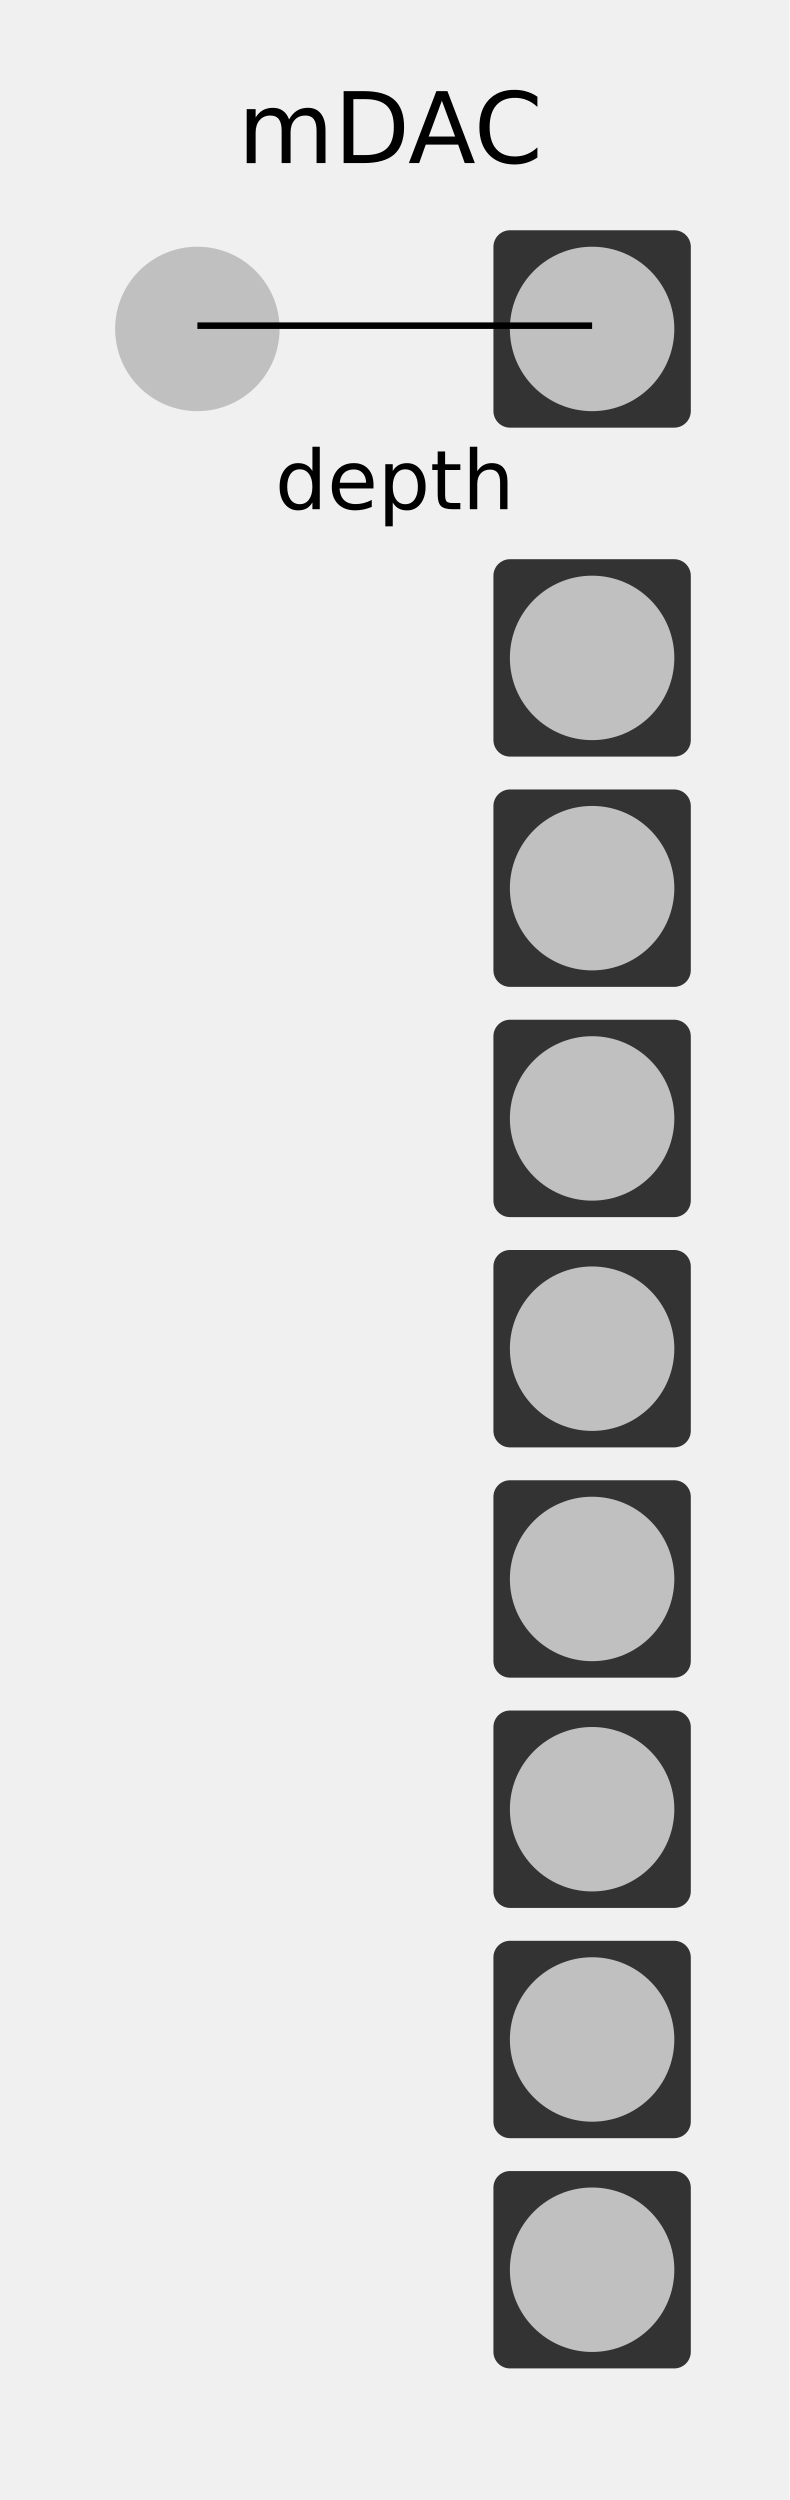
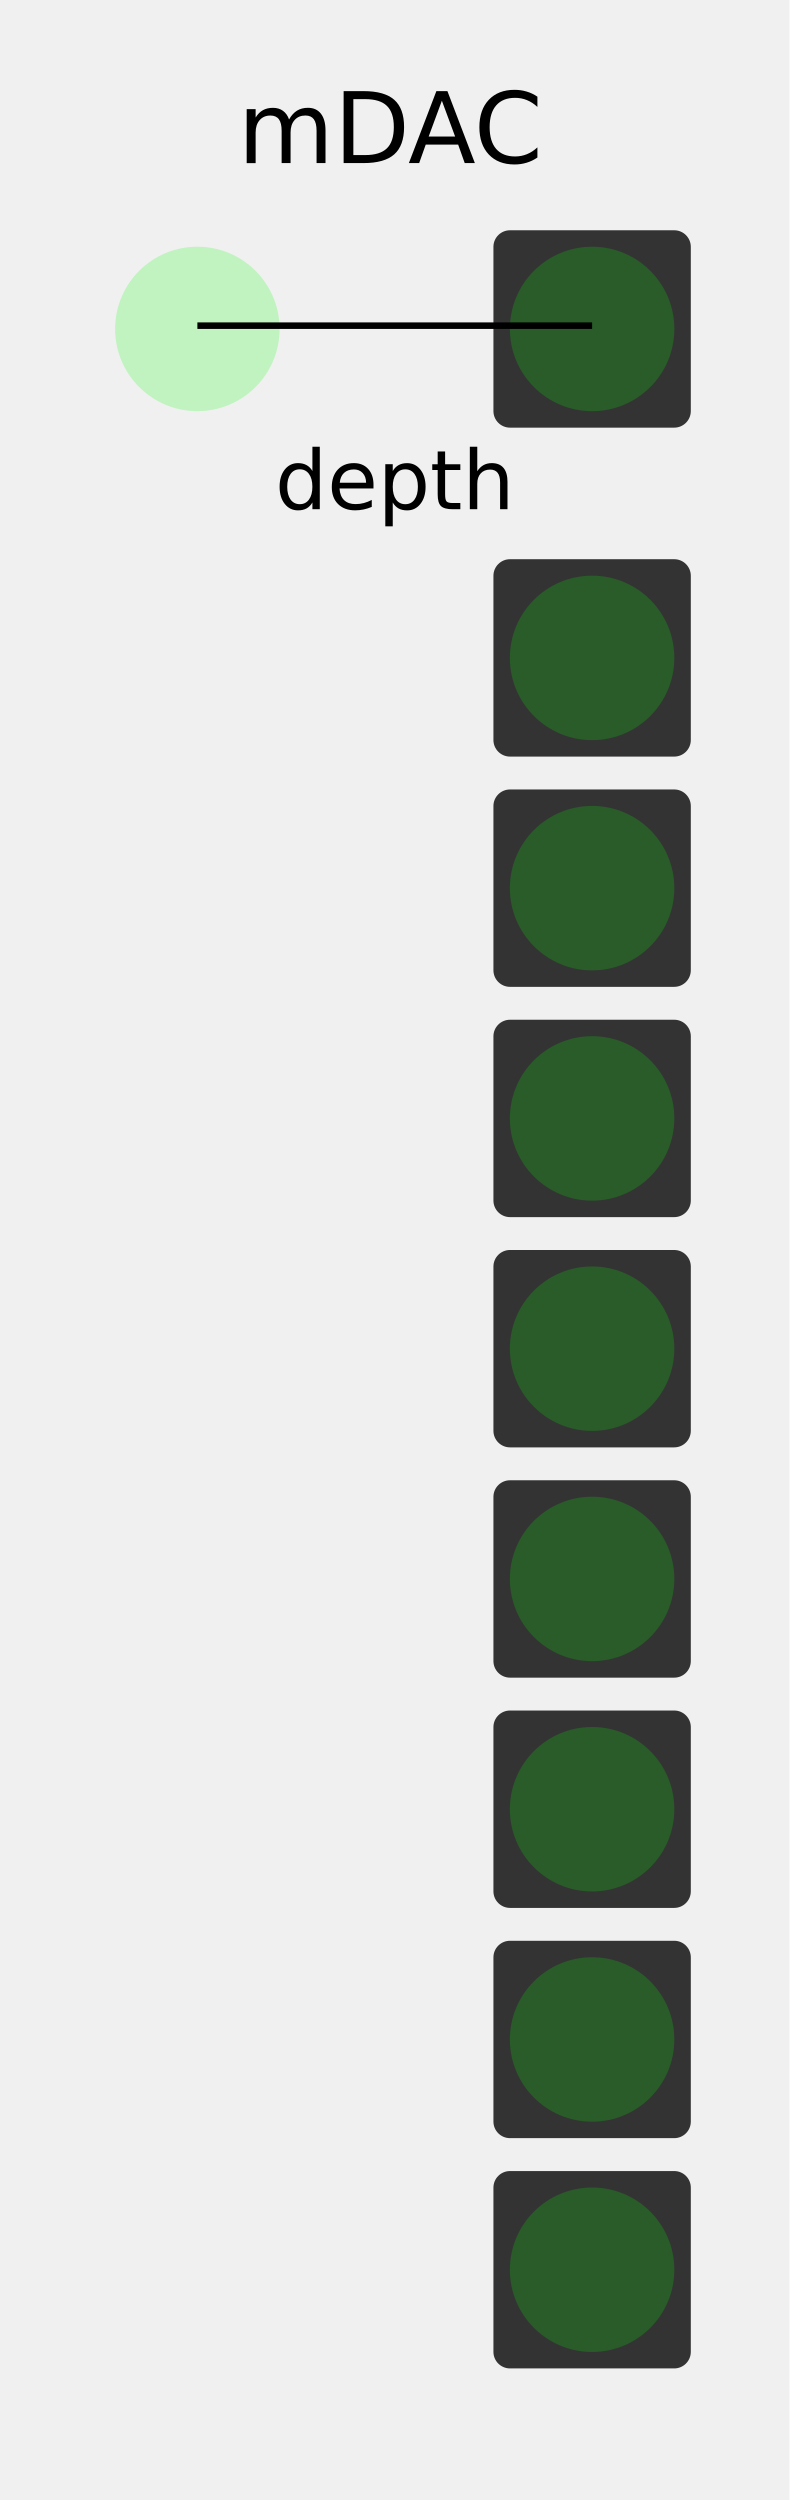
<svg xmlns="http://www.w3.org/2000/svg" width="120" height="380" viewBox="0 0 31.75 100.542" version="1.1" id="svg8">
  <defs id="defs2" />
  <g id="layer1" transform="translate(0,-196.4583)">
    <path id="rect817" d="m 0,196.458 31.75,0 0,100.542 -31.75,0 z" style="opacity:1;fill:#f0f0f0;fill-opacity:1;fill-rule:evenodd;stroke:none;stroke-width:0.486;stroke-linecap:butt;stroke-linejoin:round;stroke-miterlimit:4;stroke-dasharray:none;stroke-dashoffset:0;stroke-opacity:1;paint-order:normal" />
-     <g id="g4569" transform="translate(7.9375,-1.322917)">
-       <rect ry="0.667" y="220.271" x="11.906" height="7.938" width="7.938" id="rect3787-3-5" style="fill:#333333;fill-opacity:1" />
-       <ellipse ry="3.307" rx="3.307" cy="224.24" cx="15.875" id="path4198-8-4" style="fill:#c0c0c0;fill-opacity:1" />
-     </g>
-     <g transform="translate(7.9375,7.937498)" id="g4455-7">
-       <rect ry="0.667" y="220.271" x="11.906" height="7.938" width="7.938" id="rect3787-3-5-4" style="fill:#333333;fill-opacity:1" />
-       <ellipse ry="3.307" rx="3.307" cy="224.24" cx="15.875" id="path4198-8-4-4" style="fill:#c0c0c0;fill-opacity:1" />
-     </g>
-     <g transform="translate(7.9375,17.19792)" id="g4455-3">
-       <rect ry="0.667" y="220.271" x="11.906" height="7.938" width="7.938" id="rect3787-3-5-0" style="fill:#333333;fill-opacity:1" />
-       <ellipse ry="3.307" rx="3.307" cy="224.24" cx="15.875" id="path4198-8-4-7" style="fill:#c0c0c0;fill-opacity:1" />
-     </g>
-     <g transform="translate(7.9375,26.45833)" id="g4455-7-8">
-       <rect ry="0.667" y="220.271" x="11.906" height="7.938" width="7.938" id="rect3787-3-5-4-6" style="fill:#333333;fill-opacity:1" />
-       <ellipse ry="3.307" rx="3.307" cy="224.24" cx="15.875" id="path4198-8-4-4-8" style="fill:#c0c0c0;fill-opacity:1" />
-     </g>
-     <g transform="translate(7.9375,35.71876)" id="g4455-8">
-       <rect ry="0.667" y="220.271" x="11.906" height="7.938" width="7.938" id="rect3787-3-5-43" style="fill:#333333;fill-opacity:1" />
-       <ellipse ry="3.307" rx="3.307" cy="224.24" cx="15.875" id="path4198-8-4-1" style="fill:#c0c0c0;fill-opacity:1" />
-     </g>
-     <g transform="translate(7.9375,44.97917)" id="g4455-7-4">
-       <rect ry="0.667" y="220.271" x="11.906" height="7.938" width="7.938" id="rect3787-3-5-4-9" style="fill:#333333;fill-opacity:1" />
-       <ellipse ry="3.307" rx="3.307" cy="224.24" cx="15.875" id="path4198-8-4-4-2" style="fill:#c0c0c0;fill-opacity:1" />
-     </g>
-     <g transform="translate(7.9375,54.23959)" id="g4455-0">
-       <rect ry="0.667" y="220.271" x="11.906" height="7.938" width="7.938" id="rect3787-3-5-6" style="fill:#333333;fill-opacity:1" />
-       <ellipse ry="3.307" rx="3.307" cy="224.24" cx="15.875" id="path4198-8-4-8" style="fill:#c0c0c0;fill-opacity:1" />
-     </g>
-     <g transform="translate(7.9375,63.50001)" id="g4455-7-9">
-       <rect ry="0.667" y="220.271" x="11.906" height="7.938" width="7.938" id="rect3787-3-5-4-2" style="fill:#333333;fill-opacity:1" />
-       <ellipse ry="3.307" rx="3.307" cy="224.24" cx="15.875" id="path4198-8-4-4-6" style="fill:#c0c0c0;fill-opacity:1" />
-     </g>
+     <rect style="fill:#333333;fill-opacity:1" id="rect3787-3-5" width="7.938" height="7.938" x="19.844" y="218.948" ry="0.667" />
+     <rect style="fill:#333333;fill-opacity:1" id="rect3787-3-5-4" width="7.938" height="7.938" x="19.844" y="228.208" ry="0.667" />
+     <rect style="fill:#333333;fill-opacity:1" id="rect3787-3-5-0" width="7.938" height="7.938" x="19.844" y="237.469" ry="0.667" />
+     <rect style="fill:#333333;fill-opacity:1" id="rect3787-3-5-4-6" width="7.938" height="7.938" x="19.844" y="246.729" ry="0.667" />
+     <rect style="fill:#333333;fill-opacity:1" id="rect3787-3-5-43" width="7.938" height="7.938" x="19.844" y="255.99" ry="0.667" />
+     <rect style="fill:#333333;fill-opacity:1" id="rect3787-3-5-4-9" width="7.938" height="7.938" x="19.844" y="265.25" ry="0.667" />
+     <rect style="fill:#333333;fill-opacity:1" id="rect3787-3-5-6" width="7.938" height="7.938" x="19.844" y="274.51" ry="0.667" />
+     <rect style="fill:#333333;fill-opacity:1" id="rect3787-3-5-4-2" width="7.938" height="7.938" x="19.844" y="283.771" ry="0.667" />
    <text xml:space="preserve" style="font-style:normal;font-weight:normal;font-size:3.307px;line-height:125%;font-family:sans-serif;letter-spacing:0px;word-spacing:0px;fill:#000000;fill-opacity:1;stroke:none;stroke-width:1px;stroke-linecap:butt;stroke-linejoin:miter;stroke-opacity:1" x="-31.137" y="246.352" id="text4547">
      <tspan id="tspan4549" x="-31.137" y="246.352" />
    </text>
-     <g id="g4573" transform="translate(7.805208,0)">
-       <rect ry="0.667" y="205.719" x="12.039" height="7.938" width="7.938" id="rect3787-3" style="fill:#333333;fill-opacity:1" />
-       <ellipse ry="3.307" rx="3.307" cy="209.687" cx="16.007" id="path4198-8" style="fill:#c0c0c0;fill-opacity:1" />
-     </g>
+     <rect style="fill:#333333;fill-opacity:1" id="rect3787-3" width="7.938" height="7.938" x="19.844" y="205.719" ry="0.667" />
    <g style="font-style:normal;font-weight:normal;font-size:3.307px;line-height:125%;font-family:sans-serif;letter-spacing:0px;word-spacing:0px;fill:#000000;fill-opacity:1;stroke:none;stroke-width:1px;stroke-linecap:butt;stroke-linejoin:miter;stroke-opacity:1" id="text4364" transform="translate(33.11205,-2.688414)">
      <path d="m -20.548,218.091 0,-0.979 0.297,0 0,2.513 -0.297,0 0,-0.271 q -0.094,0.161 -0.237,0.241 -0.142,0.077 -0.342,0.077 -0.328,0 -0.535,-0.262 -0.205,-0.262 -0.205,-0.688 0,-0.426 0.205,-0.688 0.207,-0.262 0.535,-0.262 0.2,0 0.342,0.079 0.144,0.077 0.237,0.239 z m -1.013,0.631 q 0,0.328 0.134,0.515 0.136,0.186 0.371,0.186 0.236,0 0.371,-0.186 0.136,-0.187 0.136,-0.515 0,-0.328 -0.136,-0.514 -0.136,-0.187 -0.371,-0.187 -0.236,0 -0.371,0.187 -0.134,0.186 -0.134,0.514 z" id="path4369" />
      <path d="m -18.092,218.647 0,0.145 -1.366,0 q 0.019,0.307 0.184,0.468 0.166,0.16 0.462,0.16 0.171,0 0.331,-0.042 0.161,-0.042 0.32,-0.126 l 0,0.281 q -0.16,0.068 -0.328,0.103 -0.168,0.035 -0.341,0.035 -0.433,0 -0.686,-0.252 -0.252,-0.252 -0.252,-0.681 0,-0.444 0.239,-0.704 0.241,-0.262 0.648,-0.262 0.365,0 0.577,0.236 0.213,0.234 0.213,0.638 z m -0.297,-0.087 q -0.003,-0.244 -0.137,-0.389 -0.132,-0.145 -0.352,-0.145 -0.249,0 -0.399,0.14 -0.149,0.141 -0.171,0.396 l 1.059,-0.002 z" id="path4371" />
      <path d="m -17.317,219.354 0,0.959 -0.299,0 0,-2.497 0.299,0 0,0.275 q 0.094,-0.161 0.236,-0.239 0.144,-0.079 0.342,-0.079 0.329,0 0.535,0.262 0.207,0.262 0.207,0.688 0,0.426 -0.207,0.688 -0.205,0.262 -0.535,0.262 -0.199,0 -0.342,-0.077 -0.142,-0.079 -0.236,-0.241 z m 1.011,-0.631 q 0,-0.328 -0.136,-0.514 -0.134,-0.187 -0.37,-0.187 -0.236,0 -0.371,0.187 -0.134,0.186 -0.134,0.514 0,0.328 0.134,0.515 0.136,0.186 0.371,0.186 0.236,0 0.37,-0.186 0.136,-0.187 0.136,-0.515 z" id="path4373" />
      <path d="m -15.211,217.303 0,0.514 0.612,0 0,0.231 -0.612,0 0,0.982 q 0,0.221 0.06,0.284 0.061,0.063 0.247,0.063 l 0.305,0 0,0.249 -0.305,0 q -0.344,0 -0.475,-0.128 -0.131,-0.129 -0.131,-0.468 l 0,-0.982 -0.218,0 0,-0.231 0.218,0 0,-0.514 0.299,0 z" id="path4375" />
      <path d="m -12.703,218.534 0,1.092 -0.297,0 0,-1.082 q 0,-0.257 -0.1,-0.384 -0.1,-0.128 -0.3,-0.128 -0.241,0 -0.379,0.153 -0.139,0.153 -0.139,0.418 l 0,1.022 -0.299,0 0,-2.513 0.299,0 0,0.985 q 0.107,-0.163 0.25,-0.244 0.145,-0.081 0.334,-0.081 0.312,0 0.472,0.194 0.16,0.192 0.16,0.567 z" id="path4377" />
    </g>
    <g style="font-style:normal;font-weight:normal;font-size:4.042px;line-height:125%;font-family:sans-serif;letter-spacing:0px;word-spacing:0px;fill:#000000;fill-opacity:1;stroke:none;stroke-width:1px;stroke-linecap:butt;stroke-linejoin:miter;stroke-opacity:1" id="text3738" transform="translate(3.968757,1.32292)">
      <g style="font-style:normal;font-weight:normal;font-size:3.969px;line-height:125%;font-family:sans-serif;letter-spacing:0px;word-spacing:0px;fill:#000000;fill-opacity:1;stroke:none;stroke-width:1px;stroke-linecap:butt;stroke-linejoin:miter;stroke-opacity:1" id="text4398" transform="translate(35.92777,-9.379036)">
        <path d="m -28.271,209.319 q 0.134,-0.24 0.32,-0.355 0.186,-0.114 0.438,-0.114 0.339,0 0.523,0.238 0.184,0.236 0.184,0.674 l 0,1.31 -0.359,0 0,-1.298 q 0,-0.312 -0.11,-0.463 -0.11,-0.151 -0.337,-0.151 -0.277,0 -0.438,0.184 -0.161,0.184 -0.161,0.502 l 0,1.227 -0.359,0 0,-1.298 q 0,-0.314 -0.11,-0.463 -0.11,-0.151 -0.341,-0.151 -0.273,0 -0.434,0.186 -0.161,0.184 -0.161,0.5 l 0,1.227 -0.359,0 0,-2.17 0.359,0 0,0.337 q 0.122,-0.2 0.293,-0.295 0.171,-0.095 0.405,-0.095 0.236,0 0.401,0.12 0.167,0.12 0.246,0.349 z" style="font-size:3.969px" id="path4403" />
        <path d="m -25.686,208.501 0,2.25 0.473,0 q 0.599,0 0.876,-0.271 0.279,-0.271 0.279,-0.857 0,-0.581 -0.279,-0.851 -0.277,-0.271 -0.876,-0.271 l -0.473,0 z m -0.391,-0.322 0.804,0 q 0.841,0 1.234,0.351 0.393,0.349 0.393,1.093 0,0.748 -0.395,1.099 -0.395,0.351 -1.232,0.351 l -0.804,0 0,-2.893 z" style="font-size:3.969px" id="path4405" />
        <path d="m -22.126,208.565 -0.531,1.44 1.064,0 -0.533,-1.44 z m -0.221,-0.386 0.444,0 1.103,2.893 -0.407,0 -0.264,-0.742 -1.304,0 -0.264,0.742 -0.413,0 1.105,-2.893 z" style="font-size:3.969px" id="path4407" />
        <path d="m -18.284,208.402 0,0.413 q -0.198,-0.184 -0.422,-0.275 -0.223,-0.091 -0.475,-0.091 -0.496,0 -0.76,0.304 -0.264,0.302 -0.264,0.876 0,0.572 0.264,0.876 0.264,0.302 0.76,0.302 0.252,0 0.475,-0.091 0.225,-0.091 0.422,-0.275 l 0,0.409 q -0.205,0.14 -0.436,0.209 -0.229,0.07 -0.484,0.07 -0.657,0 -1.035,-0.401 -0.378,-0.403 -0.378,-1.099 0,-0.698 0.378,-1.099 0.378,-0.403 1.035,-0.403 0.26,0 0.488,0.07 0.231,0.068 0.432,0.205 z" style="font-size:3.969px" id="path4409" />
      </g>
    </g>
-     <g id="g4573-6" transform="translate(-8.069793,6.3602366e-6)">
-       <ellipse ry="3.307" rx="3.307" cy="209.687" cx="16.007" id="path4198-8-9" style="fill:#c0c0c0;fill-opacity:1" />
+     <g id="g4357" style="fill:#00ff00;opacity:0.2">
+       <ellipse ry="3.307" rx="3.307" cy="222.917" cx="23.812" id="path4198-8-4" style="fill:#00ff00;fill-opacity:1" />
+       <ellipse ry="3.307" rx="3.307" cy="232.177" cx="23.812" id="path4198-8-4-4" style="fill:#00ff00;fill-opacity:1" />
+       <ellipse ry="3.307" rx="3.307" cy="241.437" cx="23.812" id="path4198-8-4-7" style="fill:#00ff00;fill-opacity:1" />
+       <ellipse ry="3.307" rx="3.307" cy="250.698" cx="23.812" id="path4198-8-4-4-8" style="fill:#00ff00;fill-opacity:1" />
+       <ellipse ry="3.307" rx="3.307" cy="259.958" cx="23.812" id="path4198-8-4-1" style="fill:#00ff00;fill-opacity:1" />
+       <ellipse ry="3.307" rx="3.307" cy="269.219" cx="23.812" id="path4198-8-4-4-2" style="fill:#00ff00;fill-opacity:1" />
+       <ellipse ry="3.307" rx="3.307" cy="278.479" cx="23.812" id="path4198-8-4-8" style="fill:#00ff00;fill-opacity:1" />
+       <ellipse ry="3.307" rx="3.307" cy="287.74" cx="23.812" id="path4198-8-4-4-6" style="fill:#00ff00;fill-opacity:1" />
+       <ellipse ry="3.307" rx="3.307" cy="209.687" cx="23.813" id="path4198-8" style="fill:#00ff00;fill-opacity:1" />
+       <g transform="translate(-8.069793,6.3602366e-6)" id="g4573-6" style="fill:#00ff00">
+         <ellipse style="fill:#00ff00;fill-opacity:1" id="path4198-8-9" cx="16.007" cy="209.687" rx="3.307" ry="3.307" />
+       </g>
    </g>
    <rect style="fill:#000000;fill-opacity:1" id="rect4604" width="15.875" height="0.265" x="7.938" y="209.423" ry="0.011" />
  </g>
</svg>
